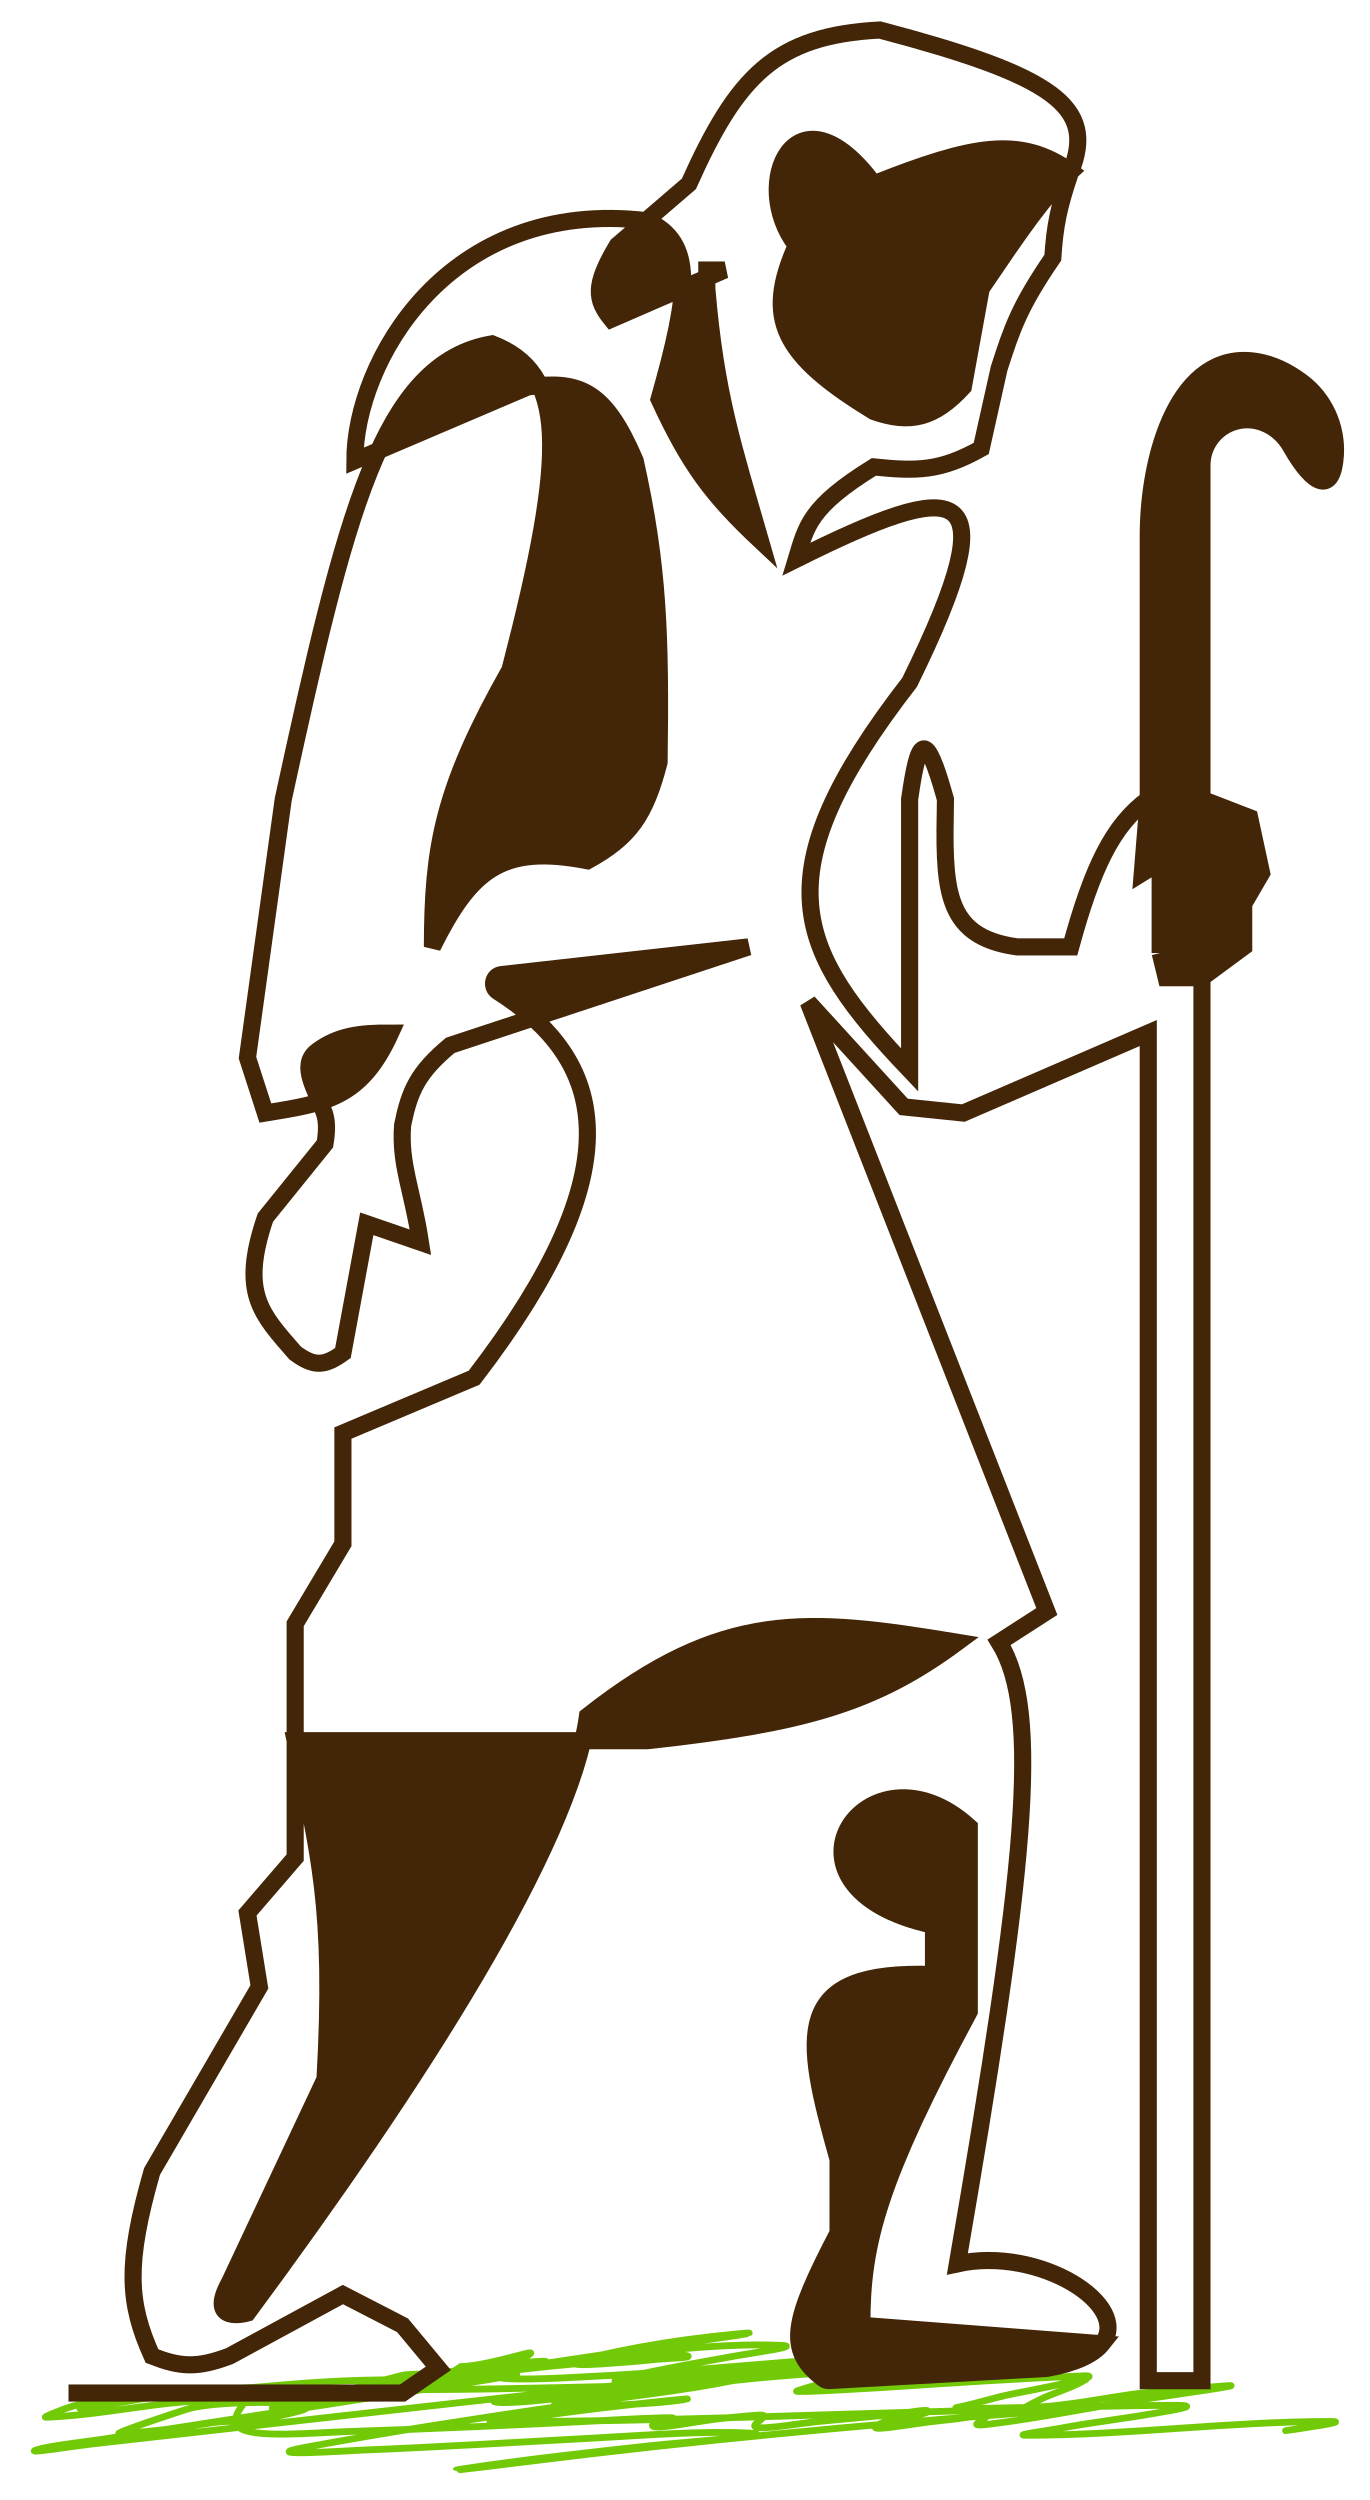
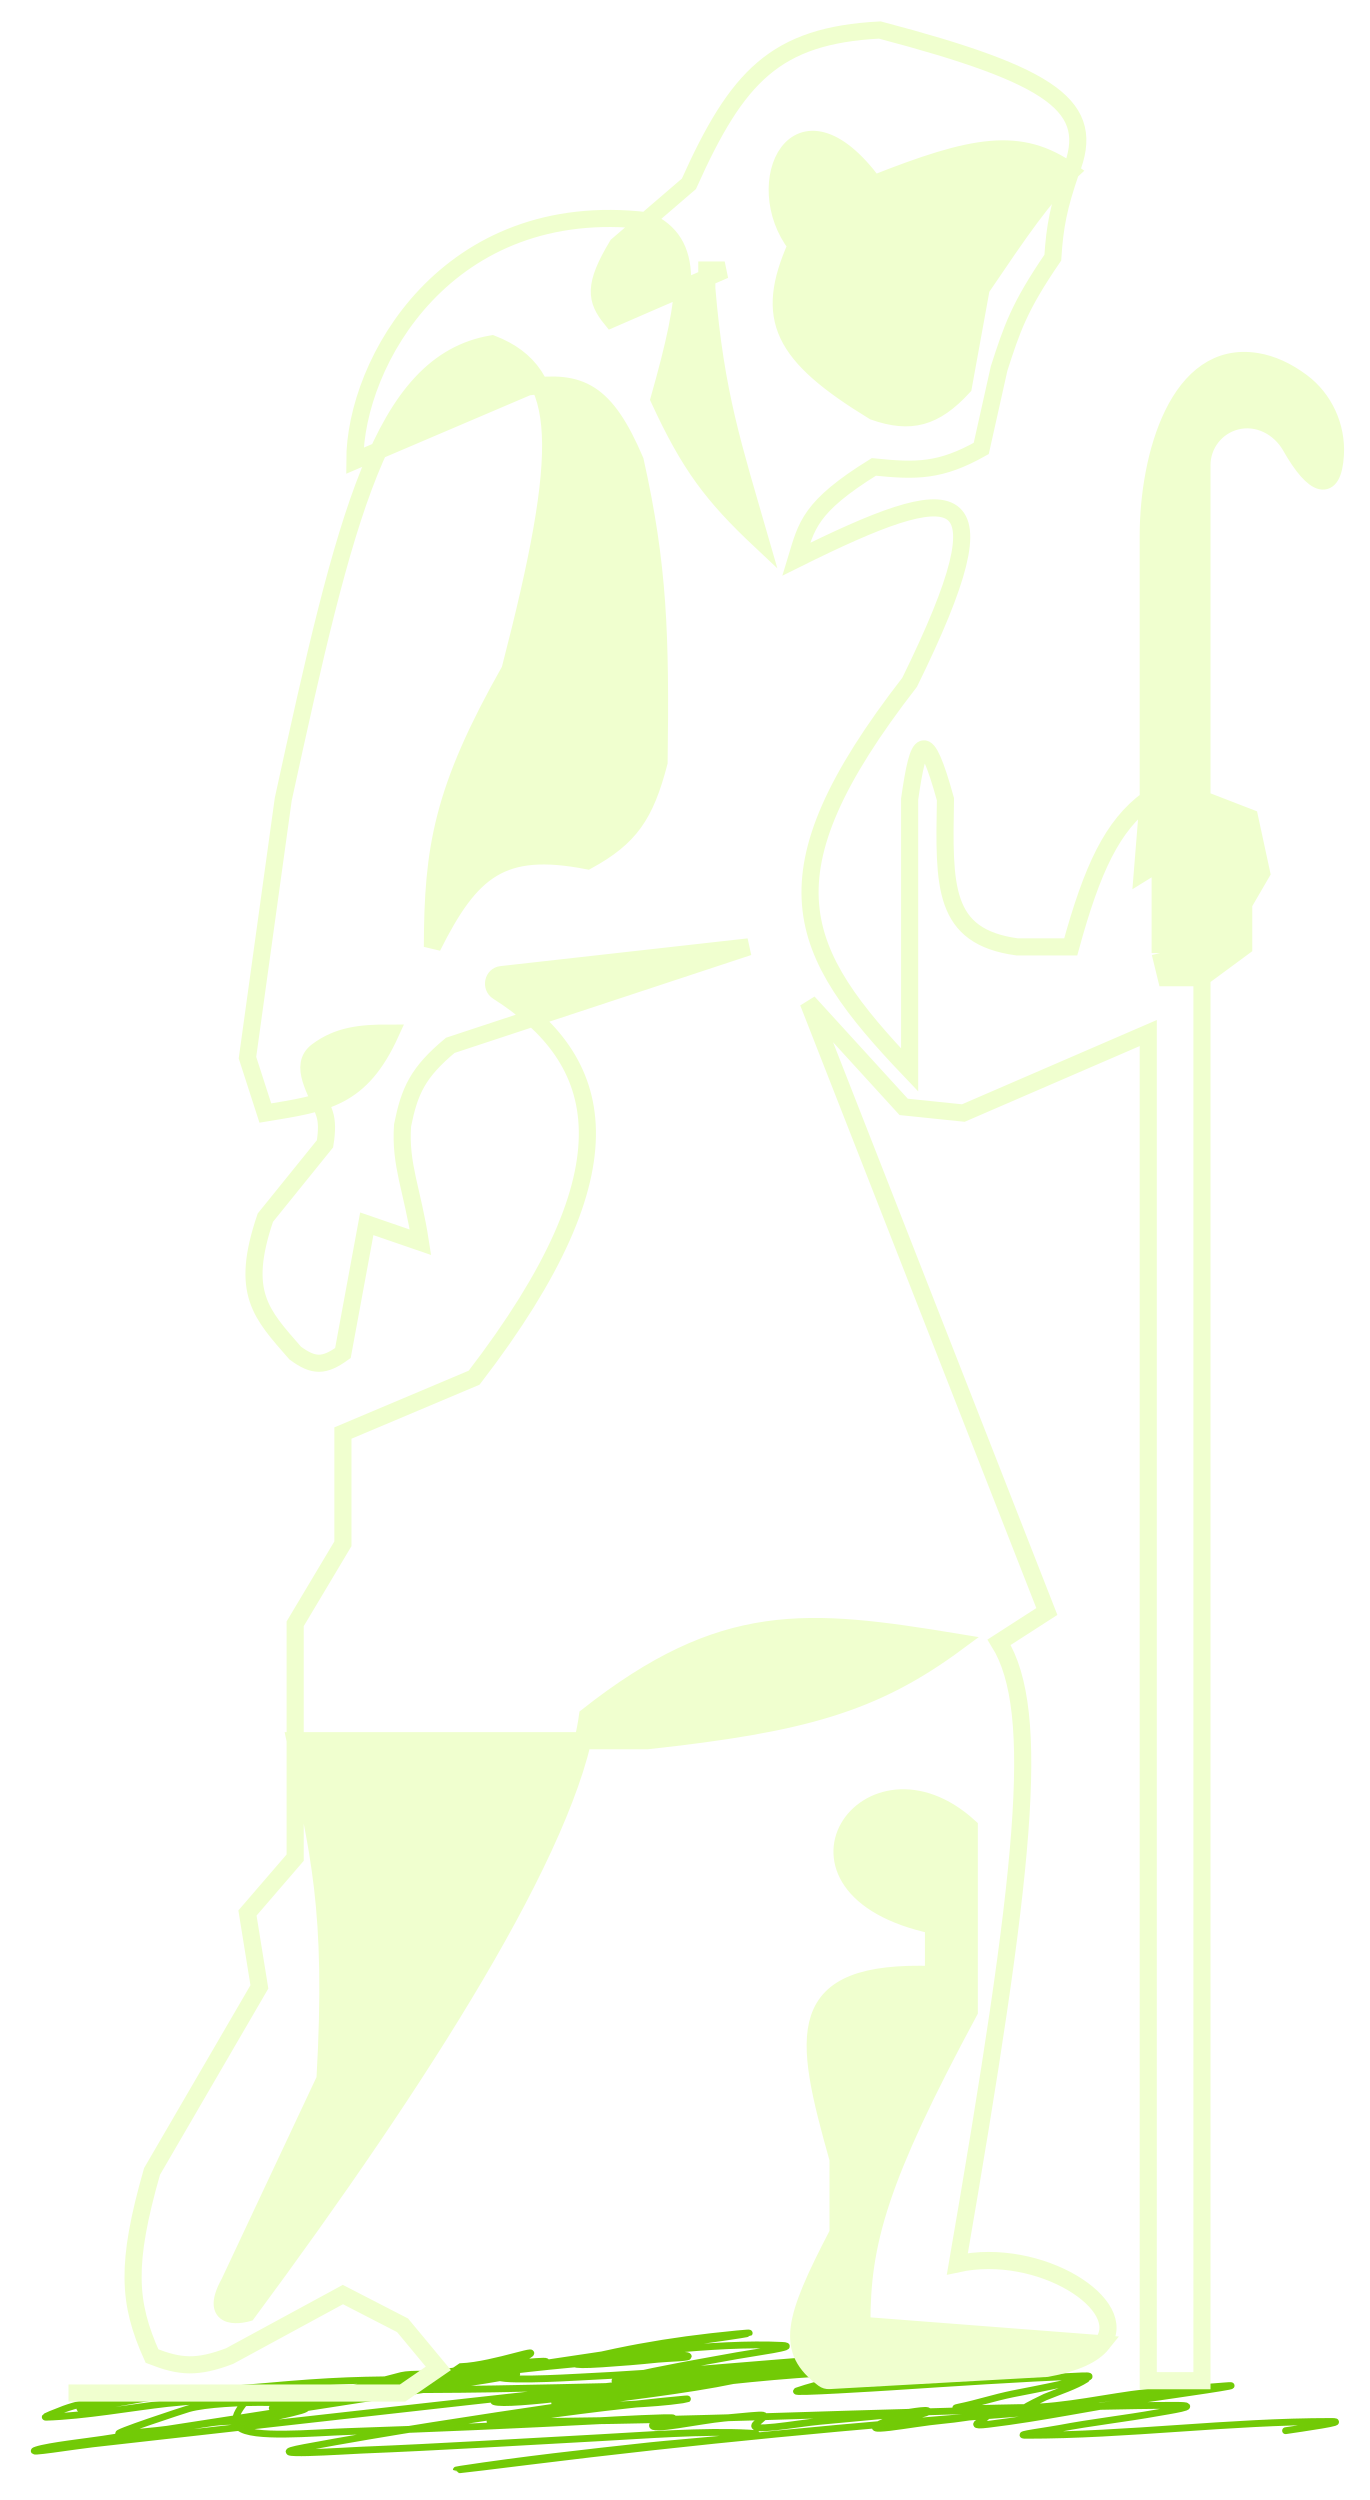
<svg xmlns="http://www.w3.org/2000/svg" width="40" height="73" viewBox="0 0 40 73" fill="none">
  <path d="M7.374 69.873C7.27 70.019 6.199 71.095 7.614 70.677C7.975 70.57 8.435 70.493 8.788 70.389C9.733 70.109 6.473 70.059 5.51 70.333C5.387 70.368 3.199 71.084 3.489 71.066C4.176 71.022 4.952 70.937 5.573 70.841C5.982 70.778 6.441 70.678 6.937 70.71C7.177 70.726 6.919 70.825 6.975 70.875C7.351 71.209 9.136 71.035 10.145 71.002C12.659 70.92 15.17 70.808 17.66 70.677C17.763 70.671 19.726 70.561 19.655 70.609C19.552 70.681 19.113 70.725 19.062 70.8C18.919 71.011 20.45 70.672 21.146 70.609C22.559 70.482 22.434 70.456 22.08 70.77C21.761 71.054 23.268 70.764 23.937 70.703C24.649 70.638 25.363 70.573 26.071 70.505C26.408 70.472 27.164 70.316 27.094 70.419C27.026 70.52 26.072 70.612 25.844 70.71C24.871 71.129 26.615 70.758 27.511 70.677C28.461 70.591 29.122 70.374 28.673 70.673C28.553 70.753 28.317 70.855 28.863 70.789C30.468 70.595 31.949 70.269 33.51 70.041C34.285 69.928 36.604 69.6 35.771 69.668C34.983 69.731 34.221 69.783 33.447 69.866C32.43 69.974 31.06 70.296 29.949 70.296C29.898 70.296 30.467 70.017 30.517 69.996C30.94 69.823 31.413 69.671 31.717 69.473C31.946 69.324 26.765 69.472 26.324 69.496C25.124 69.56 22.617 69.871 24.935 69.391C25.599 69.253 25.482 69.213 24.631 69.256C22.764 69.351 21.023 69.536 19.302 69.765C18.894 69.819 14.616 70.343 16.826 70.086C18.438 69.899 19.982 69.691 21.525 69.458C22.044 69.38 23.592 69.104 21.979 69.189C20.843 69.249 19.664 69.353 18.594 69.481C18.045 69.546 17.623 69.583 18.317 69.413C19.299 69.173 20.442 68.983 21.525 68.785C21.995 68.7 23.383 68.513 22.838 68.486C20.897 68.391 17.983 68.774 16.27 69.01C15.884 69.063 15.193 69.12 16.018 68.995C17.594 68.755 19.188 68.522 20.792 68.299C20.967 68.275 22.57 68.049 21.525 68.15C20.492 68.25 19.595 68.369 18.67 68.539C18.128 68.638 15.471 69.163 17.584 69.025C18.131 68.989 18.673 68.946 19.201 68.89C19.492 68.859 20.278 68.85 20.059 68.785C19.829 68.717 16.932 69.011 16.624 69.04C15.053 69.185 13.562 69.394 12.002 69.548C10.85 69.662 11.702 69.535 12.229 69.466C13.325 69.321 14.953 69.219 15.866 68.987C16.319 68.872 14.678 69.042 14.123 69.107C13.152 69.22 12.319 69.42 11.395 69.563C11.283 69.58 9.943 69.755 10.587 69.765C13.146 69.805 15.663 69.732 18.215 69.675C20.89 69.616 19.454 69.81 18.089 70.019C17.387 70.126 14.393 70.507 16.801 70.303C17.796 70.219 19.001 70.213 19.933 70.075C20.652 69.969 18.394 70.215 17.647 70.303C16.671 70.419 15.718 70.56 14.73 70.666C14.596 70.68 14.183 70.705 14.325 70.707C15.039 70.715 15.775 70.707 16.485 70.699C20.219 70.659 23.93 70.505 27.65 70.408C28.084 70.396 32.757 70.239 30.062 70.441C25.015 70.821 20.243 71.275 15.437 71.873C15.244 71.897 12.74 72.21 13.454 72.101C15.23 71.83 17.099 71.621 18.973 71.417C19.963 71.309 22.915 71.103 21.878 71.047C20.532 70.974 18.831 71.111 17.521 71.181C15.2 71.306 12.902 71.451 10.562 71.544C10.148 71.56 7.369 71.749 8.895 71.466C11.318 71.015 13.9 70.623 16.46 70.247C18.092 70.007 19.974 69.813 21.474 69.499C22.163 69.355 20.292 69.496 20.211 69.503C18.879 69.614 17.591 69.753 16.296 69.895C16.198 69.906 14.318 70.087 14.427 70.127C14.836 70.279 18.287 69.778 18.695 69.727C20.861 69.461 23.109 69.25 25.25 68.969C26.687 68.779 24.874 68.928 24.48 68.969C17.163 69.715 9.945 70.552 2.706 71.361C2.162 71.422 0.675 71.665 1.064 71.537C1.427 71.417 2.59 71.29 2.997 71.226C6.095 70.743 9.21 70.269 12.305 69.783C12.332 69.779 16.436 69.188 14.629 69.339C13.058 69.47 11.597 69.735 10.17 69.963C9.755 70.029 7.776 70.348 7.96 70.314C9.332 70.063 10.499 69.674 11.724 69.365C12.238 69.235 15.026 69.471 12.651 69.481C10.493 69.489 9.768 69.504 7.727 69.686C6.12 69.829 3.817 69.937 2.499 70.277C1.603 70.507 4.638 69.958 4.949 69.903C5.997 69.717 4.966 69.808 4.418 69.873C3.415 69.992 2.378 70.126 1.741 70.396C1.697 70.415 1.229 70.587 1.337 70.583C2.468 70.55 3.852 70.296 4.898 70.18C7.747 69.863 11.943 70.225 13.454 69.107C14.452 69.065 16.051 68.435 15.311 68.838C15.013 69 14.857 69.181 14.578 69.346C14.203 69.568 16.718 69.421 16.877 69.413C19.543 69.287 22.098 69.035 24.707 68.838C24.828 68.829 27.682 68.641 27.612 68.688C27.34 68.869 26.117 69.106 25.617 69.226C24.827 69.417 23.932 69.585 23.267 69.817C23.073 69.885 25.772 69.715 26.046 69.697C27.882 69.578 29.74 69.452 31.603 69.376C32.543 69.338 29.906 69.834 29.582 69.899C29.01 70.015 28.555 70.173 27.991 70.288C27.512 70.385 29.153 70.305 29.734 70.303C31.27 70.299 32.797 70.236 34.331 70.236C35.205 70.236 34.053 70.407 33.801 70.453C32.877 70.621 31.856 70.734 30.946 70.909C30.611 70.973 29.562 71.11 29.961 71.11C32.924 71.11 35.857 70.707 38.878 70.707C39.417 70.707 38.022 70.904 37.539 70.976" stroke="#72CA06" stroke-width="0.2" stroke-linecap="round" />
-   <path d="M10.013 45.079L8.619 47.415V50.829H17.018C17.078 50.579 17.123 50.339 17.155 50.11C21.116 46.99 23.561 47.23 27.955 47.954C25.511 49.762 23.436 50.334 18.897 50.829H17.018C16.102 54.711 11.971 61.126 7.226 67.54C7.226 67.54 6.006 67.899 6.703 66.642L9.49 60.712C9.776 55.695 9.298 54.063 8.619 50.829V47.415L10.013 45.079V41.845L13.845 40.228C18.035 34.775 17.81 31.733 15.569 29.726L13.148 30.524C12.201 31.314 11.959 31.845 11.755 32.86C11.673 34.016 12.041 34.742 12.277 36.274L10.71 35.735L10.013 39.509C9.468 39.901 9.164 39.911 8.619 39.509C7.623 38.364 6.998 37.762 7.748 35.556L9.49 33.399C9.552 33.018 9.548 32.737 9.477 32.522C9.44 32.408 9.392 32.292 9.343 32.176C8.885 32.319 8.362 32.4 7.748 32.501L7.226 30.884L8.271 23.337C9.265 18.782 10.03 15.386 11.054 13.159L10.361 13.454C10.361 10.584 13.05 5.771 18.866 6.443L20.116 5.368C21.527 2.223 22.636 1.037 25.69 0.876C30.784 2.218 32.031 3.121 31.265 5.009C30.912 6.043 30.802 6.593 30.742 7.524C29.757 8.96 29.549 9.603 29.181 10.738L29.174 10.759L28.652 13.095C27.458 13.766 26.763 13.762 25.516 13.634C23.637 14.8 23.551 15.344 23.252 16.329C27.993 13.972 29.537 13.865 26.561 19.923C22.153 25.608 23.254 27.771 26.561 31.243V23.337C26.818 21.531 27.021 21.227 27.607 23.337L27.605 23.404C27.561 25.921 27.536 27.352 29.697 27.649H31.265C31.894 25.357 32.479 24.103 33.529 23.337V15.639C33.529 13.319 34.404 10.183 36.694 10.556C37.136 10.628 37.573 10.827 38.009 11.151C38.67 11.642 39.041 12.457 38.993 13.279C38.926 14.425 38.371 14.244 37.686 13.033C37.364 12.466 36.722 12.136 36.091 12.299C35.506 12.45 35.097 12.978 35.097 13.582V23.337L36.49 23.876L36.839 25.493L36.316 26.392V27.649L35.097 28.548V69.517H33.529V30.165L28.129 32.501L26.387 32.321L23.6 29.267L30.568 47.056L29.174 47.954C30.438 49.992 29.925 54.68 27.955 66.103C30.356 65.578 33.07 67.319 32.181 68.439C31.938 68.744 31.427 69.003 30.568 69.157L24.21 69.512C24.153 69.515 24.097 69.499 24.051 69.465C22.924 68.625 23.131 67.772 24.471 65.204V63.048C23.439 59.387 23.103 57.513 27.258 57.657V56.22C22.206 55.142 25.342 50.649 28.303 53.345V58.735C25.663 63.647 25.153 65.487 25.168 67.899L32.181 68.439C33.07 67.319 30.356 65.578 27.955 66.103C29.925 54.68 30.438 49.992 29.174 47.954L30.568 47.056L23.6 29.267L26.387 32.321L28.129 32.501L33.529 30.165V69.517H35.097V28.548H34.052L33.877 27.829V26.499V25.17L33.355 25.493L33.529 23.337C32.479 24.103 31.894 25.357 31.265 27.649H29.697C27.536 27.352 27.561 25.921 27.605 23.404L27.607 23.337C27.021 21.227 26.818 21.531 26.561 23.337V31.243C23.254 27.771 22.153 25.608 26.561 19.923C29.537 13.865 27.993 13.972 23.252 16.329C23.551 15.344 23.637 14.8 25.516 13.634C26.763 13.762 27.458 13.766 28.652 13.095L29.174 10.759L29.181 10.738C29.549 9.603 29.757 8.96 30.742 7.524C30.802 6.593 30.912 6.043 31.265 5.009C30.466 5.741 29.806 6.725 28.652 8.423L28.129 11.298C27.29 12.209 26.587 12.392 25.516 12.017C22.817 10.368 22.302 9.305 23.252 7.165C21.858 5.368 23.252 2.314 25.516 5.368C28.412 4.221 29.79 3.957 31.265 5.009C32.031 3.121 30.784 2.218 25.69 0.876C22.636 1.037 21.527 2.223 20.116 5.368L18.866 6.443C18.876 6.444 18.887 6.445 18.897 6.446C19.685 6.807 19.979 7.406 19.929 8.419L20.639 8.111V7.884H21.161L20.639 8.111V8.423C20.897 11.513 21.408 13.025 22.206 15.79C20.797 14.466 20.133 13.581 19.245 11.657C19.638 10.267 19.89 9.215 19.929 8.419L17.852 9.321C17.391 8.755 17.319 8.341 18.026 7.165L18.866 6.443C13.05 5.771 10.361 10.584 10.361 13.454L11.054 13.159C11.894 11.329 12.909 10.288 14.368 10.04C15.023 10.296 15.483 10.674 15.761 11.259C17.062 11.151 17.744 11.574 18.548 13.454C19.232 16.519 19.296 18.527 19.245 22.259C18.841 23.81 18.394 24.452 17.155 25.134C14.652 24.65 13.755 25.391 12.626 27.649C12.634 24.774 12.902 23.076 14.89 19.564C16.065 15.036 16.398 12.603 15.761 11.259C15.649 11.268 15.534 11.281 15.413 11.298L11.054 13.159C10.03 15.386 9.265 18.782 8.271 23.337L7.226 30.884L7.748 32.501C8.362 32.4 8.885 32.319 9.343 32.176C9.099 31.607 8.794 31.04 9.267 30.689C9.863 30.247 10.491 30.16 11.406 30.165C10.836 31.419 10.205 31.907 9.343 32.176C9.392 32.292 9.44 32.408 9.477 32.522C9.548 32.737 9.552 33.018 9.49 33.399L7.748 35.556C6.998 37.762 7.623 38.364 8.619 39.509C9.164 39.911 9.468 39.901 10.013 39.509L10.71 35.735L12.277 36.274C12.041 34.742 11.673 34.016 11.755 32.86C11.959 31.845 12.201 31.314 13.148 30.524L15.569 29.726C15.26 29.449 14.913 29.192 14.534 28.951C14.328 28.82 14.395 28.486 14.638 28.459L21.858 27.649L15.569 29.726C17.81 31.733 18.035 34.775 13.845 40.228L10.013 41.845V45.079Z" fill="#432507" />
-   <path d="M2 69.876H11.755L12.8 69.157L11.755 67.899L10.013 67.001L6.703 68.798C5.754 69.155 5.264 69.12 4.439 68.798C3.735 67.237 3.668 66.108 4.439 63.407L7.574 58.017L7.226 55.86L8.619 54.243V50.829M31.265 5.009C32.031 3.121 30.784 2.218 25.69 0.876C22.636 1.037 21.527 2.223 20.116 5.368L18.026 7.165C17.319 8.341 17.391 8.755 17.852 9.321L21.161 7.884H20.639V8.423C20.897 11.513 21.408 13.025 22.206 15.79C20.797 14.466 20.133 13.581 19.245 11.657C20.137 8.497 20.304 7.09 18.897 6.446C13.059 5.754 10.361 10.579 10.361 13.454L15.413 11.298C16.946 11.089 17.676 11.414 18.548 13.454C19.232 16.519 19.296 18.527 19.245 22.259C18.841 23.81 18.394 24.452 17.155 25.134C14.652 24.65 13.755 25.391 12.626 27.649C12.634 24.774 12.902 23.076 14.89 19.564C16.576 13.066 16.528 10.883 14.368 10.04C11.132 10.59 10.081 15.043 8.271 23.337L7.226 30.884L7.748 32.501C9.519 32.209 10.533 32.084 11.406 30.165C10.491 30.16 9.863 30.247 9.267 30.689C8.697 31.111 9.255 31.848 9.477 32.522C9.548 32.737 9.552 33.018 9.49 33.399L7.748 35.556C6.998 37.762 7.623 38.364 8.619 39.509C9.164 39.911 9.468 39.901 10.013 39.509L10.71 35.735L12.277 36.274C12.041 34.742 11.673 34.016 11.755 32.86C11.959 31.845 12.201 31.314 13.148 30.524L21.858 27.649L14.638 28.459C14.395 28.486 14.328 28.82 14.534 28.951C17.664 30.941 18.612 34.024 13.845 40.228L10.013 41.845V45.079L8.619 47.415V50.829M31.265 5.009C29.79 3.957 28.412 4.221 25.516 5.368C23.252 2.314 21.858 5.368 23.252 7.165C22.302 9.305 22.817 10.368 25.516 12.017C26.587 12.392 27.29 12.209 28.129 11.298L28.652 8.423C29.806 6.725 30.466 5.741 31.265 5.009ZM31.265 5.009C30.912 6.043 30.802 6.593 30.742 7.524C29.751 8.969 29.546 9.611 29.174 10.759L28.652 13.095C27.458 13.766 26.763 13.762 25.516 13.634C23.637 14.8 23.551 15.344 23.252 16.329C27.993 13.972 29.537 13.865 26.561 19.923C22.153 25.608 23.254 27.771 26.561 31.243V23.337C26.818 21.531 27.021 21.227 27.607 23.337C27.562 25.895 27.517 27.349 29.697 27.649H31.265C31.894 25.357 32.479 24.103 33.529 23.337M33.529 23.337V15.639C33.529 13.319 34.404 10.183 36.694 10.556C37.136 10.628 37.573 10.827 38.009 11.151C38.67 11.642 39.041 12.457 38.993 13.279C38.926 14.425 38.371 14.244 37.686 13.033C37.364 12.466 36.722 12.136 36.091 12.299V12.299C35.506 12.45 35.097 12.978 35.097 13.582V23.337M33.529 23.337L33.355 25.493L33.877 25.17M35.097 23.337L36.49 23.876L36.839 25.493L36.316 26.392M35.097 23.337V24.415M36.316 26.392V27.649L35.097 28.548M36.316 26.392H35.097M35.097 28.548V69.517H33.529V30.165L28.129 32.501L26.387 32.321L23.6 29.267L30.568 47.056L29.174 47.954C30.438 49.992 29.925 54.68 27.955 66.103C30.356 65.578 33.07 67.319 32.181 68.439M35.097 28.548H34.052L33.877 27.829M32.181 68.439C31.938 68.744 31.427 69.003 30.568 69.157L24.21 69.512C24.153 69.515 24.097 69.499 24.051 69.465C22.924 68.625 23.131 67.772 24.471 65.204V63.048C23.439 59.387 23.103 57.513 27.258 57.657V56.22C22.206 55.142 25.342 50.649 28.303 53.345V58.735C25.663 63.647 25.153 65.487 25.168 67.899L32.181 68.439ZM8.619 50.829H18.897C23.436 50.334 25.511 49.762 27.955 47.954C23.561 47.23 21.116 46.99 17.155 50.11C16.632 53.884 12.277 60.712 7.226 67.54C7.226 67.54 6.006 67.899 6.703 66.642L9.49 60.712C9.776 55.695 9.298 54.063 8.619 50.829ZM33.877 27.829L34.923 27.649L35.097 26.392M33.877 27.829V26.499M35.097 26.392V24.415M35.097 26.392L33.877 26.499M35.097 24.415L33.877 25.17M33.877 25.17V26.499" stroke="#432507" stroke-width="0.5" />
+   <path d="M10.013 45.079L8.619 47.415V50.829H17.018C17.078 50.579 17.123 50.339 17.155 50.11C21.116 46.99 23.561 47.23 27.955 47.954C25.511 49.762 23.436 50.334 18.897 50.829H17.018C16.102 54.711 11.971 61.126 7.226 67.54C7.226 67.54 6.006 67.899 6.703 66.642L9.49 60.712C9.776 55.695 9.298 54.063 8.619 50.829V47.415L10.013 45.079V41.845L13.845 40.228C18.035 34.775 17.81 31.733 15.569 29.726L13.148 30.524C12.201 31.314 11.959 31.845 11.755 32.86C11.673 34.016 12.041 34.742 12.277 36.274L10.71 35.735L10.013 39.509C9.468 39.901 9.164 39.911 8.619 39.509C7.623 38.364 6.998 37.762 7.748 35.556L9.49 33.399C9.552 33.018 9.548 32.737 9.477 32.522C9.44 32.408 9.392 32.292 9.343 32.176C8.885 32.319 8.362 32.4 7.748 32.501L7.226 30.884L8.271 23.337C9.265 18.782 10.03 15.386 11.054 13.159L10.361 13.454C10.361 10.584 13.05 5.771 18.866 6.443L20.116 5.368C21.527 2.223 22.636 1.037 25.69 0.876C30.784 2.218 32.031 3.121 31.265 5.009C30.912 6.043 30.802 6.593 30.742 7.524C29.757 8.96 29.549 9.603 29.181 10.738L29.174 10.759L28.652 13.095C27.458 13.766 26.763 13.762 25.516 13.634C23.637 14.8 23.551 15.344 23.252 16.329C27.993 13.972 29.537 13.865 26.561 19.923C22.153 25.608 23.254 27.771 26.561 31.243V23.337C26.818 21.531 27.021 21.227 27.607 23.337L27.605 23.404C27.561 25.921 27.536 27.352 29.697 27.649H31.265C31.894 25.357 32.479 24.103 33.529 23.337V15.639C33.529 13.319 34.404 10.183 36.694 10.556C37.136 10.628 37.573 10.827 38.009 11.151C38.67 11.642 39.041 12.457 38.993 13.279C38.926 14.425 38.371 14.244 37.686 13.033C37.364 12.466 36.722 12.136 36.091 12.299C35.506 12.45 35.097 12.978 35.097 13.582V23.337L36.49 23.876L36.839 25.493L36.316 26.392V27.649L35.097 28.548V69.517H33.529V30.165L28.129 32.501L26.387 32.321L23.6 29.267L30.568 47.056L29.174 47.954C30.438 49.992 29.925 54.68 27.955 66.103C30.356 65.578 33.07 67.319 32.181 68.439C31.938 68.744 31.427 69.003 30.568 69.157L24.21 69.512C24.153 69.515 24.097 69.499 24.051 69.465C22.924 68.625 23.131 67.772 24.471 65.204V63.048C23.439 59.387 23.103 57.513 27.258 57.657V56.22C22.206 55.142 25.342 50.649 28.303 53.345V58.735C25.663 63.647 25.153 65.487 25.168 67.899L32.181 68.439C33.07 67.319 30.356 65.578 27.955 66.103C29.925 54.68 30.438 49.992 29.174 47.954L30.568 47.056L23.6 29.267L26.387 32.321L28.129 32.501L33.529 30.165V69.517H35.097V28.548H34.052L33.877 27.829V26.499V25.17L33.355 25.493L33.529 23.337C32.479 24.103 31.894 25.357 31.265 27.649H29.697C27.536 27.352 27.561 25.921 27.605 23.404L27.607 23.337C27.021 21.227 26.818 21.531 26.561 23.337V31.243C23.254 27.771 22.153 25.608 26.561 19.923C29.537 13.865 27.993 13.972 23.252 16.329C23.551 15.344 23.637 14.8 25.516 13.634C26.763 13.762 27.458 13.766 28.652 13.095L29.174 10.759L29.181 10.738C29.549 9.603 29.757 8.96 30.742 7.524C30.802 6.593 30.912 6.043 31.265 5.009C30.466 5.741 29.806 6.725 28.652 8.423L28.129 11.298C27.29 12.209 26.587 12.392 25.516 12.017C22.817 10.368 22.302 9.305 23.252 7.165C21.858 5.368 23.252 2.314 25.516 5.368C28.412 4.221 29.79 3.957 31.265 5.009C32.031 3.121 30.784 2.218 25.69 0.876C22.636 1.037 21.527 2.223 20.116 5.368L18.866 6.443C18.876 6.444 18.887 6.445 18.897 6.446C19.685 6.807 19.979 7.406 19.929 8.419L20.639 8.111V7.884H21.161L20.639 8.111V8.423C20.897 11.513 21.408 13.025 22.206 15.79C20.797 14.466 20.133 13.581 19.245 11.657C19.638 10.267 19.89 9.215 19.929 8.419L17.852 9.321C17.391 8.755 17.319 8.341 18.026 7.165L18.866 6.443C13.05 5.771 10.361 10.584 10.361 13.454L11.054 13.159C11.894 11.329 12.909 10.288 14.368 10.04C15.023 10.296 15.483 10.674 15.761 11.259C17.062 11.151 17.744 11.574 18.548 13.454C19.232 16.519 19.296 18.527 19.245 22.259C18.841 23.81 18.394 24.452 17.155 25.134C14.652 24.65 13.755 25.391 12.626 27.649C12.634 24.774 12.902 23.076 14.89 19.564C16.065 15.036 16.398 12.603 15.761 11.259C15.649 11.268 15.534 11.281 15.413 11.298L11.054 13.159C10.03 15.386 9.265 18.782 8.271 23.337L7.226 30.884L7.748 32.501C8.362 32.4 8.885 32.319 9.343 32.176C9.099 31.607 8.794 31.04 9.267 30.689C9.863 30.247 10.491 30.16 11.406 30.165C10.836 31.419 10.205 31.907 9.343 32.176C9.392 32.292 9.44 32.408 9.477 32.522C9.548 32.737 9.552 33.018 9.49 33.399L7.748 35.556C6.998 37.762 7.623 38.364 8.619 39.509C9.164 39.911 9.468 39.901 10.013 39.509L10.71 35.735L12.277 36.274C12.041 34.742 11.673 34.016 11.755 32.86C11.959 31.845 12.201 31.314 13.148 30.524L15.569 29.726C15.26 29.449 14.913 29.192 14.534 28.951C14.328 28.82 14.395 28.486 14.638 28.459L21.858 27.649L15.569 29.726C17.81 31.733 18.035 34.775 13.845 40.228L10.013 41.845V45.079Z" fill="#F0FFCF" />
+   <path d="M2 69.876H11.755L12.8 69.157L11.755 67.899L10.013 67.001L6.703 68.798C5.754 69.155 5.264 69.12 4.439 68.798C3.735 67.237 3.668 66.108 4.439 63.407L7.574 58.017L7.226 55.86L8.619 54.243V50.829M31.265 5.009C32.031 3.121 30.784 2.218 25.69 0.876C22.636 1.037 21.527 2.223 20.116 5.368L18.026 7.165C17.319 8.341 17.391 8.755 17.852 9.321L21.161 7.884H20.639V8.423C20.897 11.513 21.408 13.025 22.206 15.79C20.797 14.466 20.133 13.581 19.245 11.657C20.137 8.497 20.304 7.09 18.897 6.446C13.059 5.754 10.361 10.579 10.361 13.454L15.413 11.298C16.946 11.089 17.676 11.414 18.548 13.454C19.232 16.519 19.296 18.527 19.245 22.259C18.841 23.81 18.394 24.452 17.155 25.134C14.652 24.65 13.755 25.391 12.626 27.649C12.634 24.774 12.902 23.076 14.89 19.564C16.576 13.066 16.528 10.883 14.368 10.04C11.132 10.59 10.081 15.043 8.271 23.337L7.226 30.884L7.748 32.501C9.519 32.209 10.533 32.084 11.406 30.165C10.491 30.16 9.863 30.247 9.267 30.689C8.697 31.111 9.255 31.848 9.477 32.522C9.548 32.737 9.552 33.018 9.49 33.399L7.748 35.556C6.998 37.762 7.623 38.364 8.619 39.509C9.164 39.911 9.468 39.901 10.013 39.509L10.71 35.735L12.277 36.274C12.041 34.742 11.673 34.016 11.755 32.86C11.959 31.845 12.201 31.314 13.148 30.524L21.858 27.649L14.638 28.459C14.395 28.486 14.328 28.82 14.534 28.951C17.664 30.941 18.612 34.024 13.845 40.228L10.013 41.845V45.079L8.619 47.415V50.829M31.265 5.009C29.79 3.957 28.412 4.221 25.516 5.368C23.252 2.314 21.858 5.368 23.252 7.165C22.302 9.305 22.817 10.368 25.516 12.017C26.587 12.392 27.29 12.209 28.129 11.298L28.652 8.423C29.806 6.725 30.466 5.741 31.265 5.009ZM31.265 5.009C30.912 6.043 30.802 6.593 30.742 7.524C29.751 8.969 29.546 9.611 29.174 10.759L28.652 13.095C27.458 13.766 26.763 13.762 25.516 13.634C23.637 14.8 23.551 15.344 23.252 16.329C27.993 13.972 29.537 13.865 26.561 19.923C22.153 25.608 23.254 27.771 26.561 31.243V23.337C26.818 21.531 27.021 21.227 27.607 23.337C27.562 25.895 27.517 27.349 29.697 27.649H31.265C31.894 25.357 32.479 24.103 33.529 23.337M33.529 23.337V15.639C33.529 13.319 34.404 10.183 36.694 10.556C37.136 10.628 37.573 10.827 38.009 11.151C38.67 11.642 39.041 12.457 38.993 13.279C38.926 14.425 38.371 14.244 37.686 13.033C37.364 12.466 36.722 12.136 36.091 12.299V12.299C35.506 12.45 35.097 12.978 35.097 13.582V23.337M33.529 23.337L33.355 25.493L33.877 25.17M35.097 23.337L36.49 23.876L36.839 25.493L36.316 26.392M35.097 23.337V24.415M36.316 26.392V27.649L35.097 28.548M36.316 26.392H35.097M35.097 28.548V69.517H33.529V30.165L28.129 32.501L26.387 32.321L23.6 29.267L30.568 47.056L29.174 47.954C30.438 49.992 29.925 54.68 27.955 66.103C30.356 65.578 33.07 67.319 32.181 68.439M35.097 28.548H34.052L33.877 27.829M32.181 68.439C31.938 68.744 31.427 69.003 30.568 69.157L24.21 69.512C24.153 69.515 24.097 69.499 24.051 69.465C22.924 68.625 23.131 67.772 24.471 65.204V63.048C23.439 59.387 23.103 57.513 27.258 57.657V56.22C22.206 55.142 25.342 50.649 28.303 53.345V58.735C25.663 63.647 25.153 65.487 25.168 67.899L32.181 68.439ZM8.619 50.829H18.897C23.436 50.334 25.511 49.762 27.955 47.954C23.561 47.23 21.116 46.99 17.155 50.11C16.632 53.884 12.277 60.712 7.226 67.54C7.226 67.54 6.006 67.899 6.703 66.642L9.49 60.712C9.776 55.695 9.298 54.063 8.619 50.829ZM33.877 27.829L34.923 27.649L35.097 26.392M33.877 27.829V26.499M35.097 26.392V24.415M35.097 26.392L33.877 26.499M35.097 24.415L33.877 25.17M33.877 25.17V26.499" stroke="#F0FFCF" stroke-width="0.5" />
</svg>
